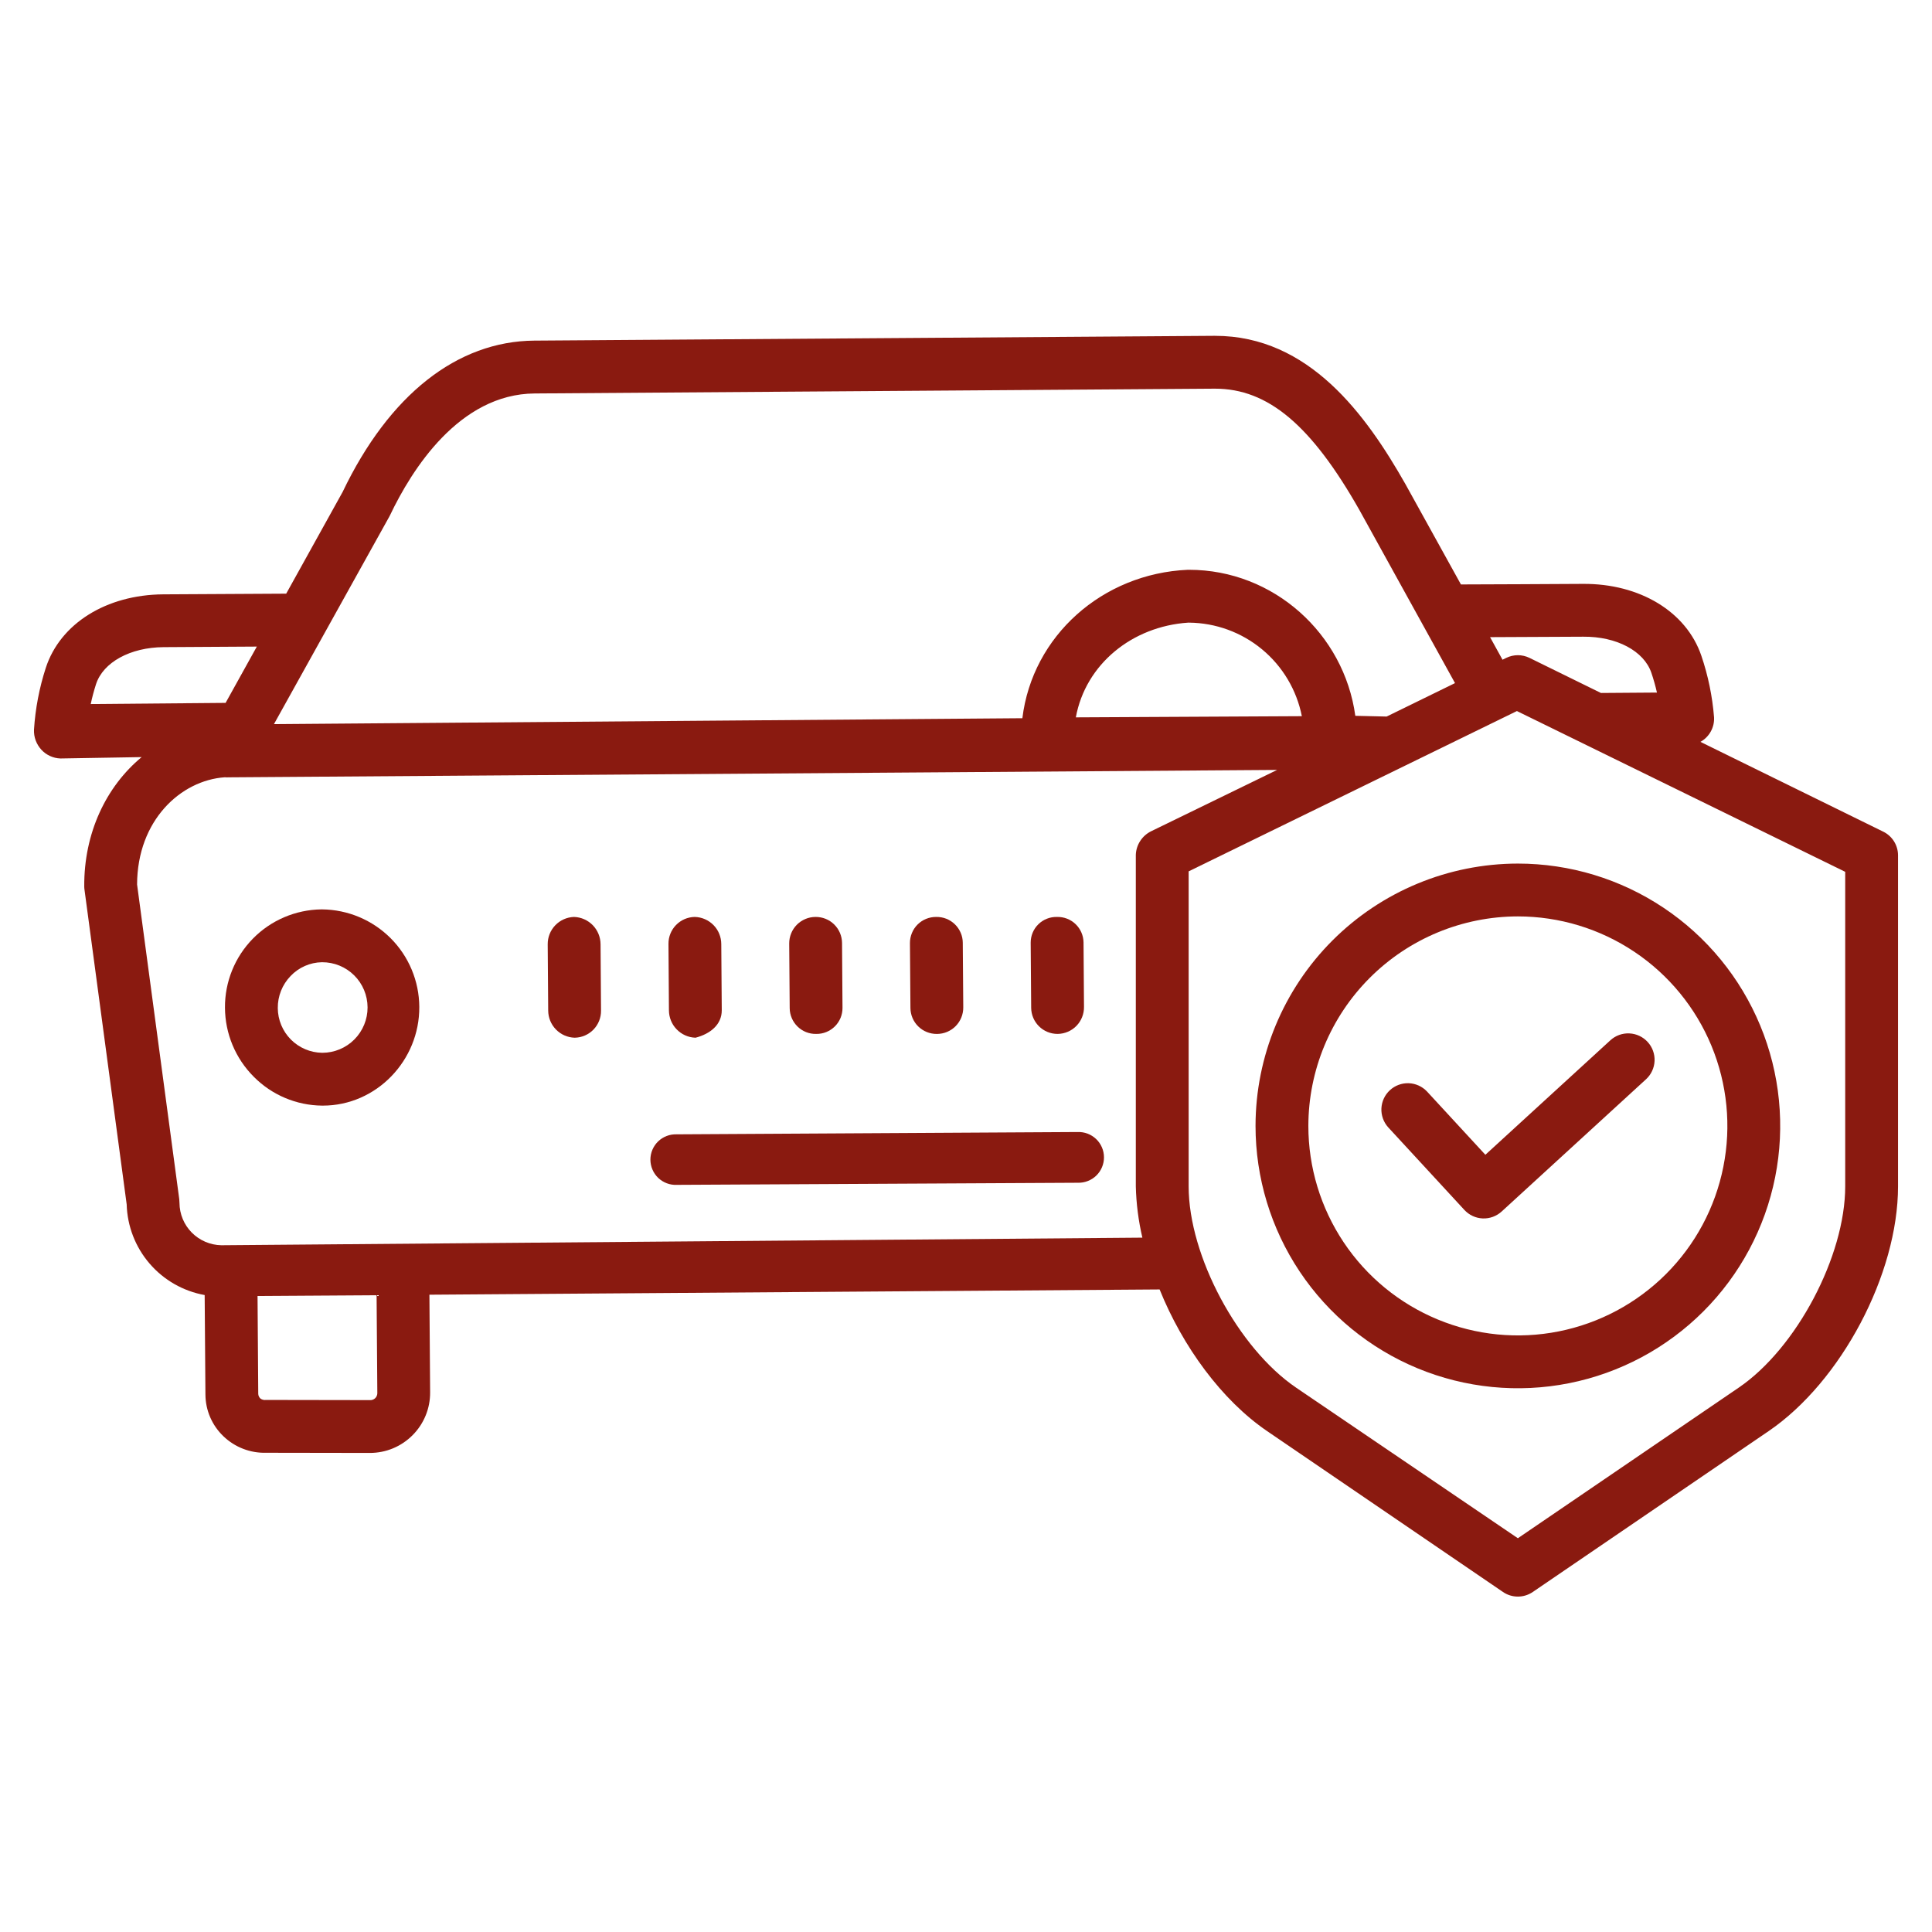
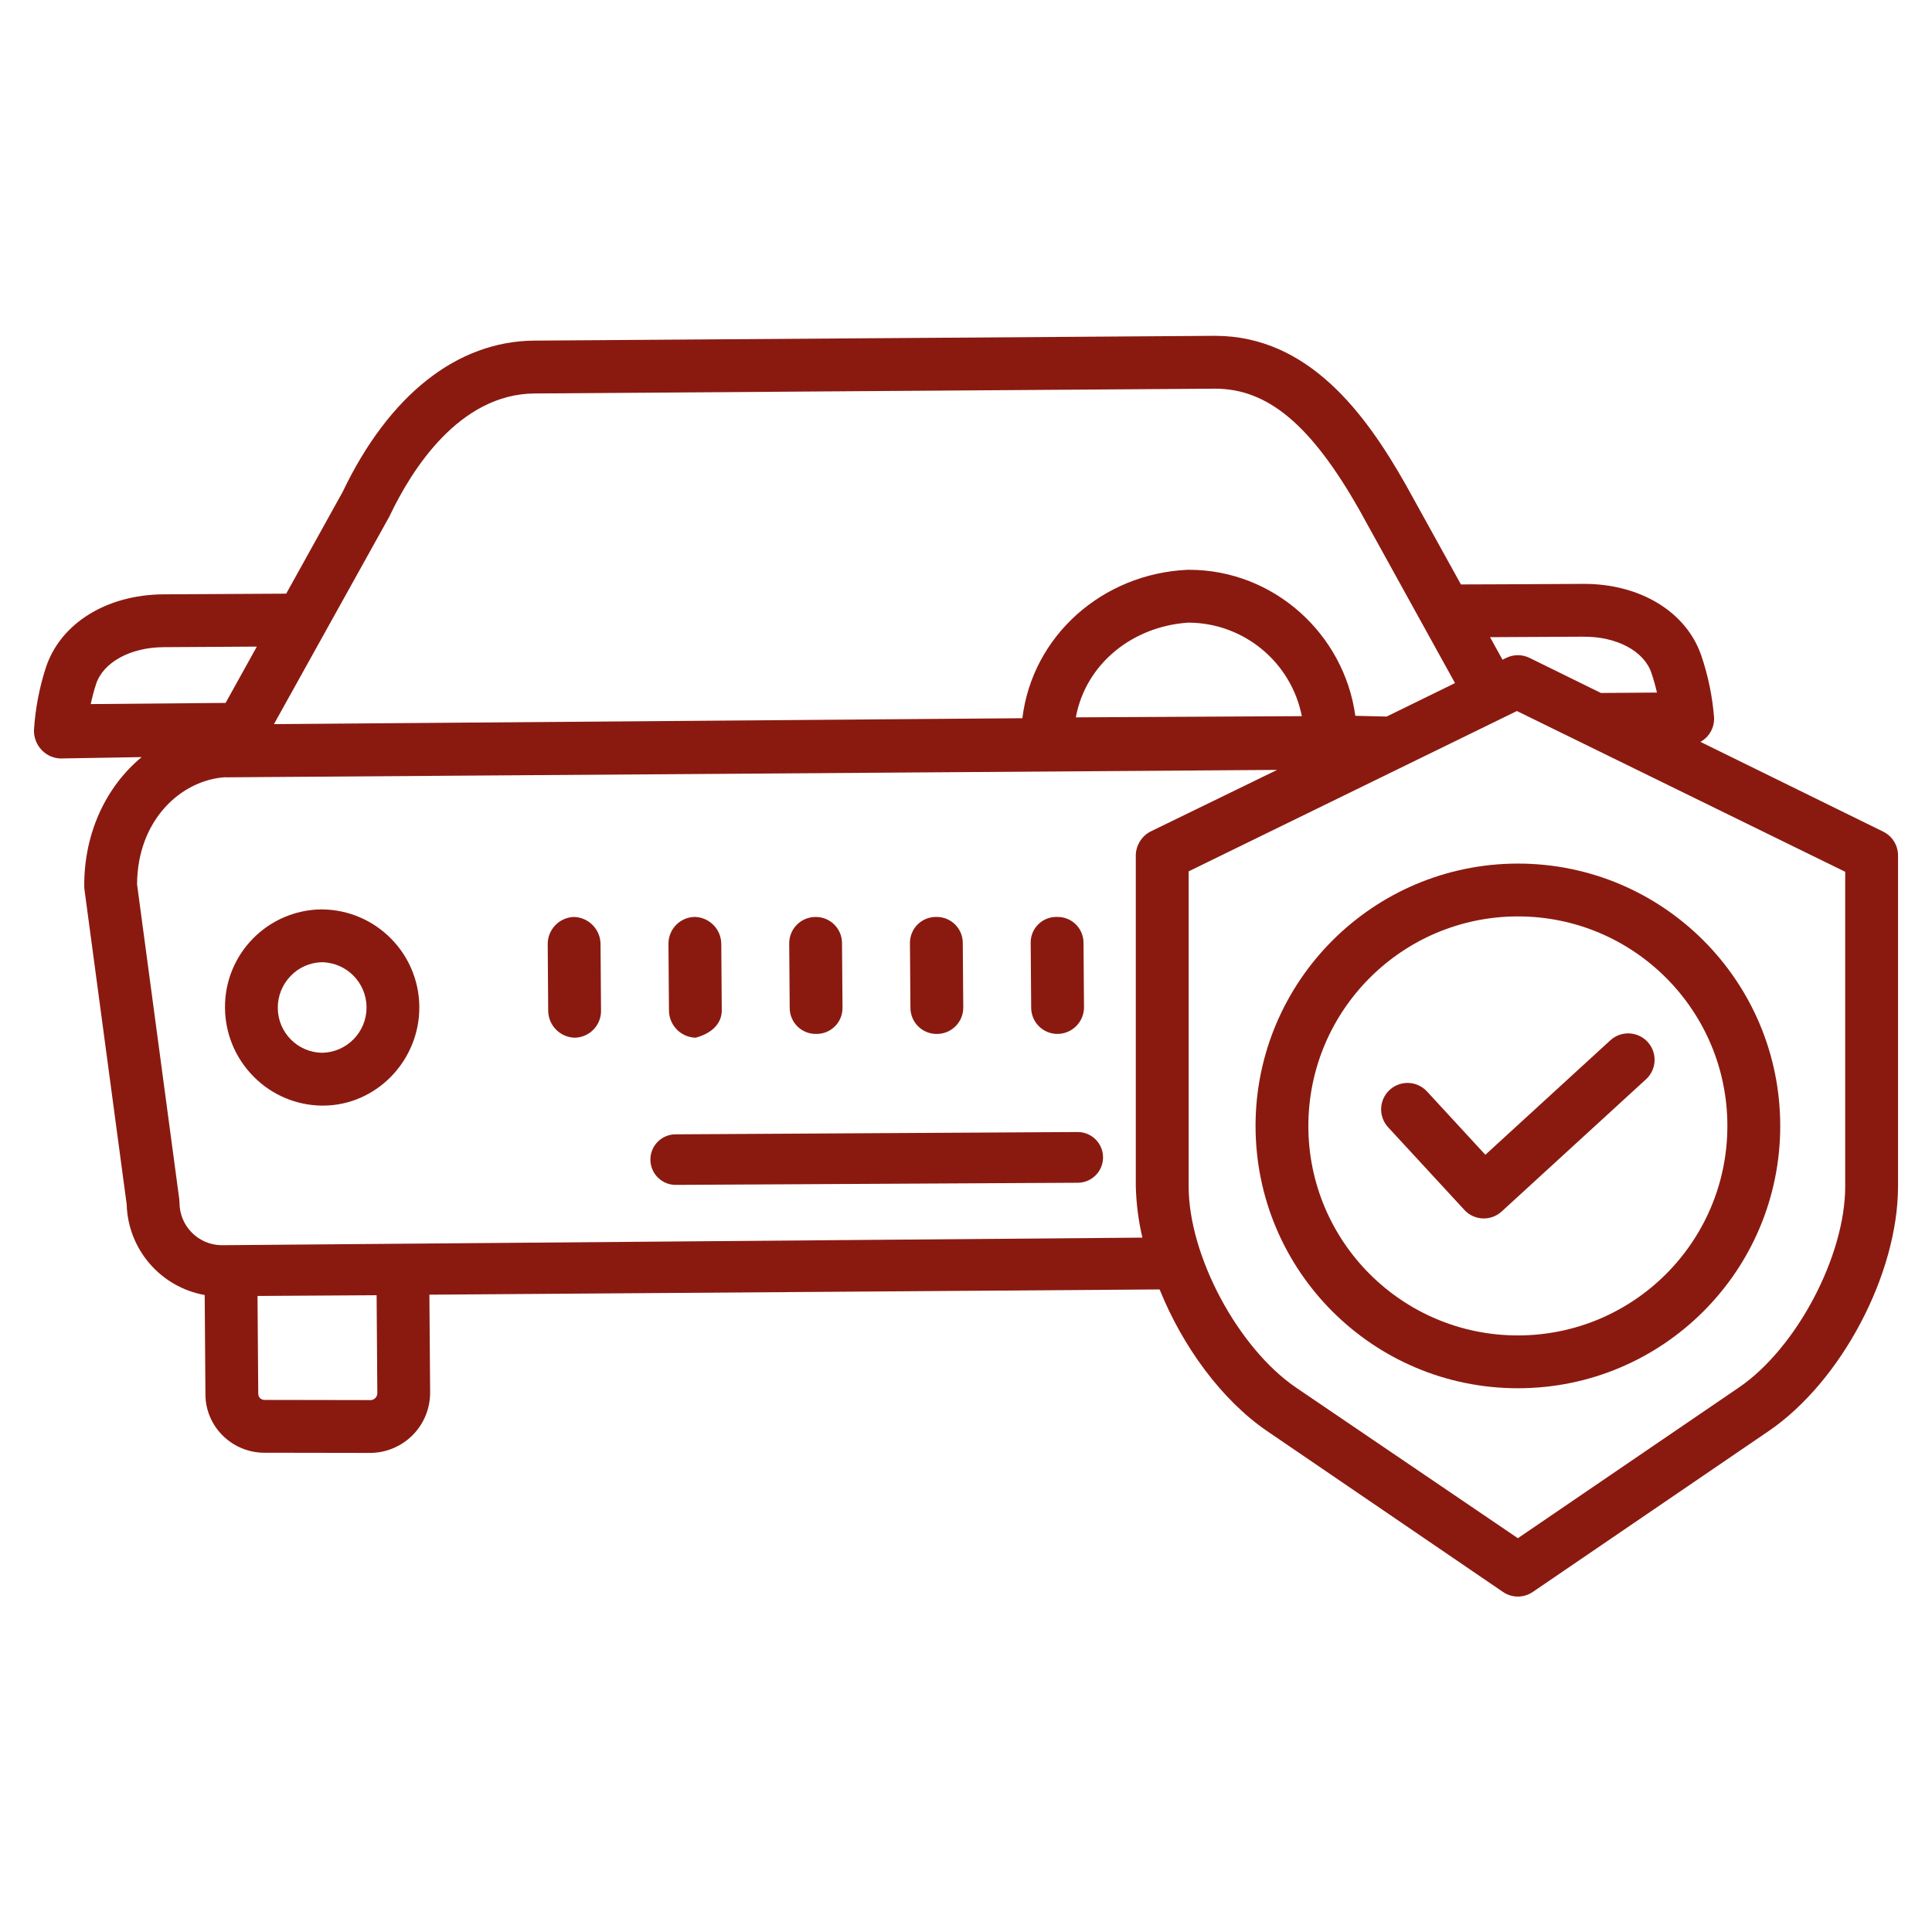
- <svg xmlns="http://www.w3.org/2000/svg" width="79" height="79" viewBox="0 0 79 79" fill="none">
-   <path d="M77.007 34.007L69.531 30.335C69.709 30.237 69.856 30.09 69.954 29.912C70.053 29.735 70.099 29.532 70.088 29.329C70.019 28.471 69.845 27.625 69.568 26.811C68.954 25.01 67.049 23.858 64.726 23.875C63.361 23.885 60.899 23.894 59.738 23.898L57.468 19.795C55.862 16.966 53.528 13.732 49.683 13.732H49.632L21.848 13.928C18.692 13.951 15.909 16.146 14.009 20.118L11.703 24.275C10.545 24.281 8.053 24.293 6.67 24.303C4.344 24.321 2.46 25.5 1.872 27.31C1.607 28.128 1.445 28.977 1.39 29.835C1.384 29.986 1.407 30.136 1.459 30.277C1.512 30.418 1.591 30.547 1.693 30.658C1.792 30.766 1.912 30.852 2.045 30.913C2.178 30.975 2.322 31.009 2.469 31.014H2.478L5.792 30.958C4.343 32.157 3.429 34.06 3.445 36.252C3.445 36.296 3.449 36.339 3.455 36.381L5.18 49.248C5.205 50.138 5.535 50.992 6.116 51.667C6.697 52.343 7.493 52.797 8.369 52.955L8.4 57.024C8.402 57.344 8.468 57.66 8.595 57.953C8.722 58.246 8.907 58.511 9.138 58.731C9.369 58.952 9.641 59.126 9.939 59.241C10.237 59.357 10.555 59.412 10.874 59.404H10.893L15.131 59.411C15.455 59.41 15.776 59.346 16.075 59.221C16.374 59.096 16.645 58.913 16.873 58.683C17.102 58.453 17.282 58.181 17.405 57.881C17.528 57.581 17.59 57.26 17.588 56.935L17.559 52.941L47.417 52.726C48.359 55.065 49.961 57.256 51.814 58.519L61.458 65.097C61.637 65.22 61.849 65.285 62.066 65.285C62.283 65.285 62.495 65.22 62.675 65.097L72.318 58.52C75.286 56.498 77.611 52.1 77.611 48.511V34.976C77.611 34.775 77.555 34.577 77.448 34.405C77.341 34.234 77.189 34.096 77.007 34.007ZM64.742 26.035C66.1 26.023 67.22 26.617 67.524 27.509C67.614 27.774 67.691 28.045 67.753 28.319L65.463 28.336L62.542 26.901C62.394 26.829 62.231 26.791 62.067 26.791C61.902 26.791 61.739 26.829 61.591 26.901L61.438 26.976L60.929 26.053C62.163 26.049 63.744 26.042 64.742 26.035ZM15.915 21.132C15.926 21.113 15.936 21.093 15.946 21.073C16.829 19.217 18.771 16.111 21.863 16.089L49.648 15.893H49.684C51.843 15.893 53.612 17.375 55.584 20.85L59.496 27.932L56.7 29.3L55.419 29.27C54.961 25.92 52.083 23.299 48.619 23.299H48.568C45.082 23.453 42.216 25.995 41.805 29.368L11.202 29.61L15.915 21.132ZM53.233 29.285L43.991 29.333C44.391 27.157 46.292 25.614 48.584 25.46H48.619C49.711 25.47 50.766 25.855 51.606 26.552C52.447 27.249 53.021 28.214 53.233 29.285ZM3.71 28.789C3.768 28.515 3.84 28.244 3.926 27.977C4.217 27.081 5.327 26.472 6.687 26.462C7.686 26.455 9.266 26.446 10.502 26.439L9.225 28.741L3.71 28.789ZM15.115 57.251L10.878 57.244H10.876C10.798 57.255 10.719 57.236 10.654 57.191C10.625 57.166 10.601 57.135 10.585 57.1C10.568 57.065 10.56 57.026 10.56 56.988L10.531 52.993L15.399 52.962L15.429 56.971C15.428 57.01 15.42 57.049 15.403 57.085C15.387 57.121 15.363 57.154 15.334 57.18C15.304 57.206 15.269 57.226 15.232 57.238C15.194 57.251 15.154 57.255 15.115 57.251ZM47.087 33.982C46.901 34.07 46.742 34.207 46.629 34.379C46.515 34.55 46.451 34.75 46.444 34.956V48.511C46.461 49.218 46.551 49.92 46.712 50.608L9.063 50.918H9.05C8.595 50.91 8.162 50.724 7.842 50.401C7.522 50.078 7.342 49.642 7.339 49.187C7.339 49.136 7.336 49.086 7.33 49.035L5.605 36.166C5.615 33.538 7.395 31.907 9.192 31.783C9.248 31.788 9.305 31.789 9.361 31.785H9.369L52.222 31.482L47.087 33.982ZM75.451 48.511C75.451 51.362 73.459 55.13 71.101 56.738L62.066 62.899L52.992 56.737C50.634 55.129 48.604 51.362 48.604 48.511V35.63L62.027 29.075L75.451 35.649V48.511Z" fill="#8A1A10" />
-   <path d="M51.339 46.039C51.339 48.16 51.968 50.234 53.147 51.998C54.326 53.762 56.001 55.137 57.961 55.949C59.921 56.761 62.078 56.974 64.159 56.56C66.24 56.146 68.151 55.124 69.651 53.624C71.151 52.124 72.173 50.212 72.587 48.132C73.001 46.051 72.788 43.894 71.976 41.934C71.164 39.974 69.79 38.298 68.025 37.12C66.261 35.941 64.188 35.312 62.066 35.312C59.222 35.315 56.495 36.446 54.484 38.457C52.474 40.468 51.342 43.195 51.339 46.039ZM62.066 37.472C63.76 37.472 65.417 37.975 66.825 38.916C68.234 39.857 69.332 41.195 69.981 42.761C70.629 44.326 70.799 46.048 70.468 47.71C70.138 49.372 69.322 50.898 68.124 52.096C66.925 53.294 65.399 54.11 63.737 54.441C62.075 54.772 60.353 54.602 58.788 53.953C57.222 53.305 55.884 52.207 54.943 50.798C54.002 49.389 53.499 47.733 53.499 46.039C53.502 43.768 54.405 41.59 56.011 39.984C57.617 38.378 59.795 37.475 62.066 37.472Z" fill="#8A1A10" />
-   <path d="M59.879 49.475C60.073 49.685 60.342 49.81 60.627 49.822C60.913 49.834 61.192 49.732 61.403 49.539L67.306 44.132C67.517 43.938 67.643 43.669 67.656 43.383C67.668 43.096 67.567 42.817 67.373 42.606C67.18 42.394 66.91 42.269 66.624 42.256C66.338 42.243 66.058 42.345 65.847 42.539L60.737 47.219L58.349 44.63C58.154 44.424 57.885 44.303 57.602 44.293C57.318 44.284 57.042 44.386 56.833 44.579C56.624 44.771 56.5 45.038 56.486 45.322C56.473 45.605 56.572 45.883 56.761 46.094L59.879 49.475Z" fill="#8A1A10" />
-   <path d="M13.172 37.185H13.143C12.088 37.198 11.081 37.627 10.342 38.38C9.603 39.133 9.192 40.148 9.199 41.203C9.204 42.266 9.629 43.285 10.383 44.035C11.122 44.778 12.123 45.2 13.171 45.209H13.202C15.393 45.209 17.161 43.359 17.145 41.168C17.138 40.116 16.717 39.109 15.974 38.364C15.23 37.619 14.224 37.196 13.172 37.185ZM13.185 43.049H13.172C12.69 43.042 12.231 42.846 11.892 42.505C11.554 42.163 11.362 41.702 11.359 41.221C11.354 40.732 11.542 40.262 11.881 39.911C12.046 39.736 12.244 39.597 12.463 39.5C12.682 39.403 12.919 39.35 13.159 39.346H13.172C13.663 39.344 14.135 39.537 14.483 39.883C14.832 40.229 15.028 40.7 15.03 41.191C15.032 41.682 14.838 42.153 14.492 42.502C14.146 42.85 13.676 43.047 13.185 43.049Z" fill="#8A1A10" />
-   <path d="M44.063 46.289H44.055L27.669 46.383C27.529 46.378 27.39 46.401 27.26 46.451C27.13 46.501 27.011 46.576 26.911 46.673C26.811 46.77 26.731 46.886 26.677 47.014C26.622 47.143 26.595 47.281 26.595 47.42C26.596 47.56 26.625 47.698 26.68 47.826C26.735 47.954 26.815 48.069 26.916 48.166C27.017 48.262 27.137 48.336 27.267 48.385C27.398 48.434 27.537 48.456 27.677 48.449H27.685L44.071 48.363C44.21 48.367 44.349 48.344 44.479 48.293C44.609 48.243 44.728 48.167 44.828 48.07C44.928 47.973 45.007 47.856 45.061 47.728C45.115 47.599 45.143 47.461 45.142 47.322C45.142 47.182 45.113 47.044 45.058 46.916C45.003 46.788 44.923 46.672 44.822 46.576C44.721 46.48 44.602 46.405 44.472 46.355C44.341 46.306 44.202 46.283 44.063 46.289Z" fill="#8A1A10" />
-   <path d="M28.433 42.432H28.441C29.037 42.277 29.517 41.902 29.513 41.305L29.493 38.603C29.492 38.314 29.379 38.036 29.178 37.83C28.976 37.623 28.702 37.502 28.413 37.494H28.406C28.117 37.499 27.843 37.618 27.642 37.826C27.441 38.033 27.33 38.311 27.334 38.6L27.353 41.312C27.354 41.602 27.466 41.881 27.668 42.089C27.869 42.298 28.143 42.421 28.433 42.432Z" fill="#8A1A10" />
-   <path d="M23.476 37.494H23.469C23.178 37.504 22.903 37.627 22.703 37.837C22.502 38.047 22.392 38.328 22.396 38.618L22.416 41.322C22.417 41.611 22.53 41.888 22.732 42.095C22.933 42.302 23.207 42.423 23.496 42.432H23.504C23.793 42.426 24.068 42.306 24.268 42.099C24.469 41.891 24.58 41.612 24.576 41.324L24.557 38.612C24.556 38.322 24.443 38.044 24.242 37.835C24.04 37.627 23.766 37.504 23.476 37.494Z" fill="#8A1A10" />
-   <path d="M33.37 42.277H33.378C33.519 42.279 33.659 42.253 33.789 42.2C33.92 42.147 34.038 42.068 34.138 41.969C34.238 41.87 34.317 41.751 34.371 41.621C34.424 41.491 34.451 41.351 34.45 41.21L34.431 38.555C34.428 38.272 34.313 38 34.11 37.801C33.908 37.602 33.635 37.492 33.351 37.494H33.343C33.202 37.495 33.061 37.523 32.93 37.579C32.8 37.634 32.681 37.714 32.581 37.815C32.482 37.916 32.403 38.036 32.35 38.167C32.297 38.299 32.27 38.44 32.271 38.582L32.291 41.227C32.292 41.366 32.322 41.505 32.377 41.633C32.432 41.762 32.512 41.879 32.612 41.976C32.712 42.074 32.831 42.151 32.961 42.203C33.091 42.254 33.23 42.28 33.37 42.277Z" fill="#8A1A10" />
-   <path d="M38.308 42.278H38.316C38.458 42.277 38.598 42.249 38.729 42.194C38.859 42.139 38.978 42.059 39.078 41.958C39.177 41.857 39.256 41.737 39.309 41.606C39.362 41.475 39.389 41.334 39.388 41.192L39.368 38.546C39.367 38.406 39.338 38.268 39.282 38.139C39.227 38.01 39.147 37.894 39.047 37.796C38.947 37.698 38.828 37.621 38.698 37.569C38.567 37.517 38.428 37.492 38.288 37.494H38.28C38.139 37.493 37.999 37.52 37.869 37.573C37.738 37.626 37.62 37.705 37.52 37.804C37.42 37.904 37.341 38.022 37.288 38.153C37.234 38.283 37.207 38.423 37.208 38.564L37.228 41.218C37.23 41.502 37.346 41.773 37.548 41.971C37.751 42.17 38.024 42.28 38.308 42.278Z" fill="#8A1A10" />
-   <path d="M43.245 42.277H43.253C43.541 42.272 43.816 42.154 44.017 41.947C44.218 41.74 44.328 41.462 44.325 41.174L44.306 38.537C44.304 38.398 44.275 38.26 44.219 38.131C44.164 38.003 44.084 37.887 43.983 37.79C43.883 37.693 43.764 37.617 43.634 37.566C43.504 37.515 43.365 37.491 43.226 37.494H43.218C43.078 37.491 42.938 37.515 42.808 37.567C42.678 37.618 42.559 37.695 42.459 37.793C42.359 37.891 42.28 38.008 42.226 38.137C42.172 38.267 42.145 38.405 42.145 38.545L42.165 41.208C42.167 41.493 42.282 41.765 42.484 41.965C42.687 42.166 42.96 42.278 43.245 42.277Z" fill="#8A1A10" />
+ <svg xmlns="http://www.w3.org/2000/svg" width="79" height="79" fill="none">
+   <path d="M77.007 34.007l-7.476-3.672a1.078 1.078 0 00.557-1.006 10.404 10.404 0 00-.52-2.518c-.614-1.801-2.52-2.953-4.842-2.936-1.364.01-3.827.02-4.988.023l-2.27-4.103c-1.606-2.83-3.94-6.063-7.785-6.063h-.05l-27.786.196c-3.155.023-5.938 2.218-7.838 6.19l-2.306 4.157c-1.158.006-3.65.018-5.032.028-2.327.018-4.211 1.197-4.8 3.007a10.402 10.402 0 00-.481 2.526 1.143 1.143 0 00.655 1.078c.133.06.277.095.424.1h.01l3.313-.056c-1.449 1.199-2.363 3.102-2.347 5.294 0 .044.004.087.01.13L5.18 49.247a3.876 3.876 0 003.19 3.707l.03 4.07a2.373 2.373 0 00.738 1.706 2.423 2.423 0 001.736.673h.02l4.237.007a2.462 2.462 0 002.457-2.476l-.03-3.994 29.859-.215c.942 2.34 2.544 4.53 4.397 5.793l9.644 6.578a1.08 1.08 0 001.217 0l9.643-6.577c2.968-2.022 5.293-6.42 5.293-10.01V34.977a1.08 1.08 0 00-.604-.969zm-12.265-7.972c1.358-.012 2.478.582 2.782 1.474.09.265.167.536.229.81l-2.29.017-2.92-1.435a1.08 1.08 0 00-.952 0l-.153.075-.51-.922c1.235-.005 2.816-.012 3.814-.02zm-48.827-4.903l.03-.06c.884-1.855 2.826-4.961 5.918-4.983l27.785-.196h.036c2.159 0 3.928 1.482 5.9 4.957l3.912 7.082L56.7 29.3l-1.28-.03c-.46-3.35-3.337-5.971-6.801-5.971h-.051c-3.486.154-6.352 2.697-6.763 6.069l-30.603.242 4.713-8.478zm37.318 8.152l-9.242.049c.4-2.176 2.301-3.719 4.593-3.873h.035a4.747 4.747 0 014.614 3.825zM3.71 28.79a8.02 8.02 0 01.216-.812c.291-.896 1.4-1.505 2.76-1.515l3.816-.023-1.277 2.302-5.515.048zm11.405 28.46l-4.237-.007h-.002a.313.313 0 01-.222-.053.263.263 0 01-.094-.203l-.03-3.995 4.87-.03.029 4.008a.285.285 0 01-.314.28zm31.972-23.27a1.123 1.123 0 00-.644.975V48.51c.018.706.108 1.41.27 2.097l-37.65.31H9.05a1.741 1.741 0 01-1.71-1.73 1.551 1.551 0 00-.01-.153l-1.725-12.87c.01-2.627 1.79-4.258 3.587-4.382.056.005.113.006.17.002h.007l42.853-.303-5.135 2.5zm28.364 14.53c0 2.851-1.992 6.62-4.35 8.227l-9.035 6.161-9.074-6.162c-2.358-1.608-4.388-5.375-4.388-8.226V35.63l13.423-6.556 13.424 6.574V48.51z" fill="#8A1A10" />
+   <path d="M51.34 46.039a10.727 10.727 0 1010.726-10.727 10.739 10.739 0 00-10.727 10.727zm10.726-8.567a8.567 8.567 0 11-8.567 8.567 8.576 8.576 0 018.567-8.567z" fill="#8A1A10" />
+   <path d="M59.879 49.475a1.08 1.08 0 001.524.064l5.903-5.407a1.08 1.08 0 00-1.459-1.593l-5.11 4.68-2.388-2.59a1.08 1.08 0 00-1.588 1.465l3.118 3.38zm-46.707-12.29h-.03A3.99 3.99 0 009.2 41.203a4.02 4.02 0 001.184 2.832 3.977 3.977 0 002.788 1.174h.03c2.192 0 3.96-1.85 3.944-4.04a4.012 4.012 0 00-3.973-3.983zm.013 5.864h-.013a1.84 1.84 0 01-1.813-1.828 1.858 1.858 0 01.522-1.31 1.81 1.81 0 011.277-.565h.014a1.852 1.852 0 01.013 3.703zm30.878 3.24h-.008l-16.386.094a1.032 1.032 0 00-1.074 1.037 1.035 1.035 0 001.082 1.03h.008l16.386-.087a1.036 1.036 0 10-.008-2.074zm-15.63-3.857h.008c.596-.155 1.076-.53 1.072-1.127l-.02-2.702a1.112 1.112 0 00-1.08-1.11h-.007a1.093 1.093 0 00-1.072 1.107l.02 2.712a1.122 1.122 0 001.079 1.12zm-4.957-4.938h-.007a1.109 1.109 0 00-1.073 1.124l.02 2.704a1.114 1.114 0 001.08 1.11h.008a1.094 1.094 0 001.072-1.108l-.02-2.712a1.12 1.12 0 00-1.08-1.118zm9.894 4.783h.008a1.058 1.058 0 001.072-1.067l-.02-2.655a1.071 1.071 0 00-1.08-1.06h-.007a1.076 1.076 0 00-1.072 1.087l.02 2.645a1.063 1.063 0 001.079 1.05zm4.938.001h.008a1.076 1.076 0 001.072-1.086l-.02-2.646a1.063 1.063 0 00-1.08-1.052h-.008a1.06 1.06 0 00-1.072 1.07l.02 2.654a1.07 1.07 0 001.08 1.06zm4.937-.001h.008a1.09 1.09 0 001.072-1.103l-.02-2.637a1.057 1.057 0 00-1.08-1.043h-.007a1.045 1.045 0 00-1.073 1.051l.02 2.663a1.077 1.077 0 001.08 1.07z" fill="#8A1A10" />
</svg>
